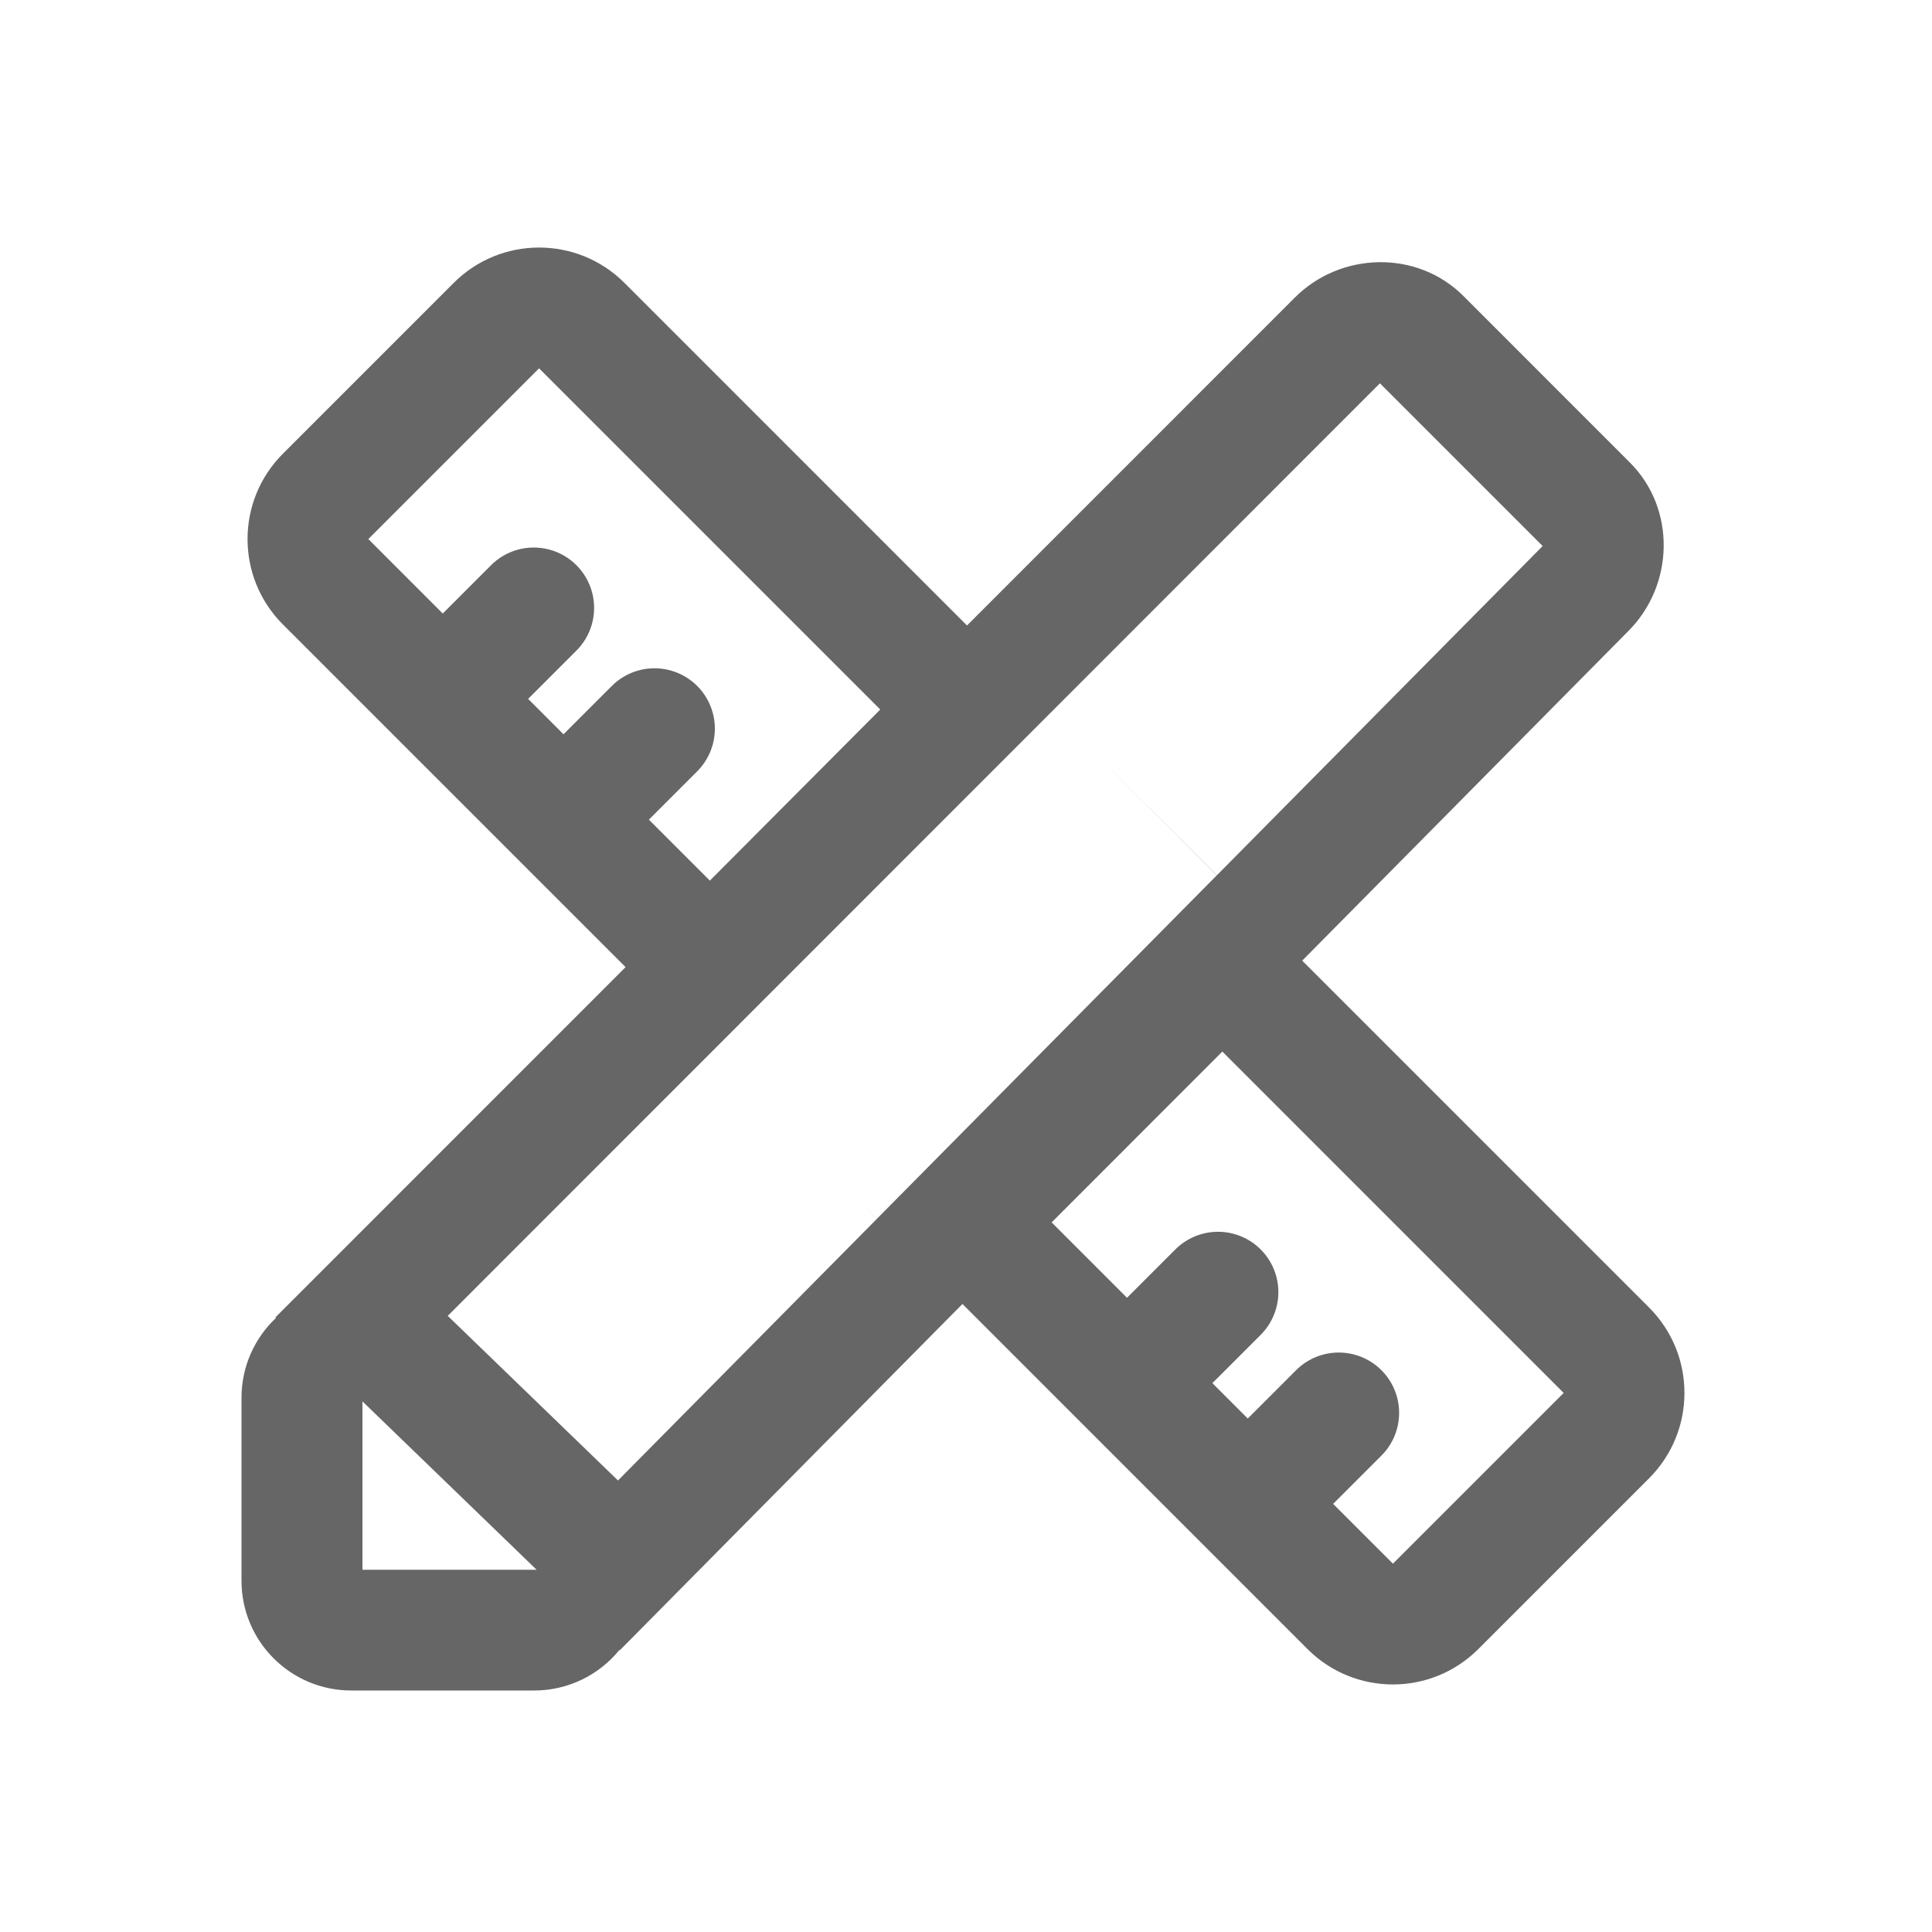
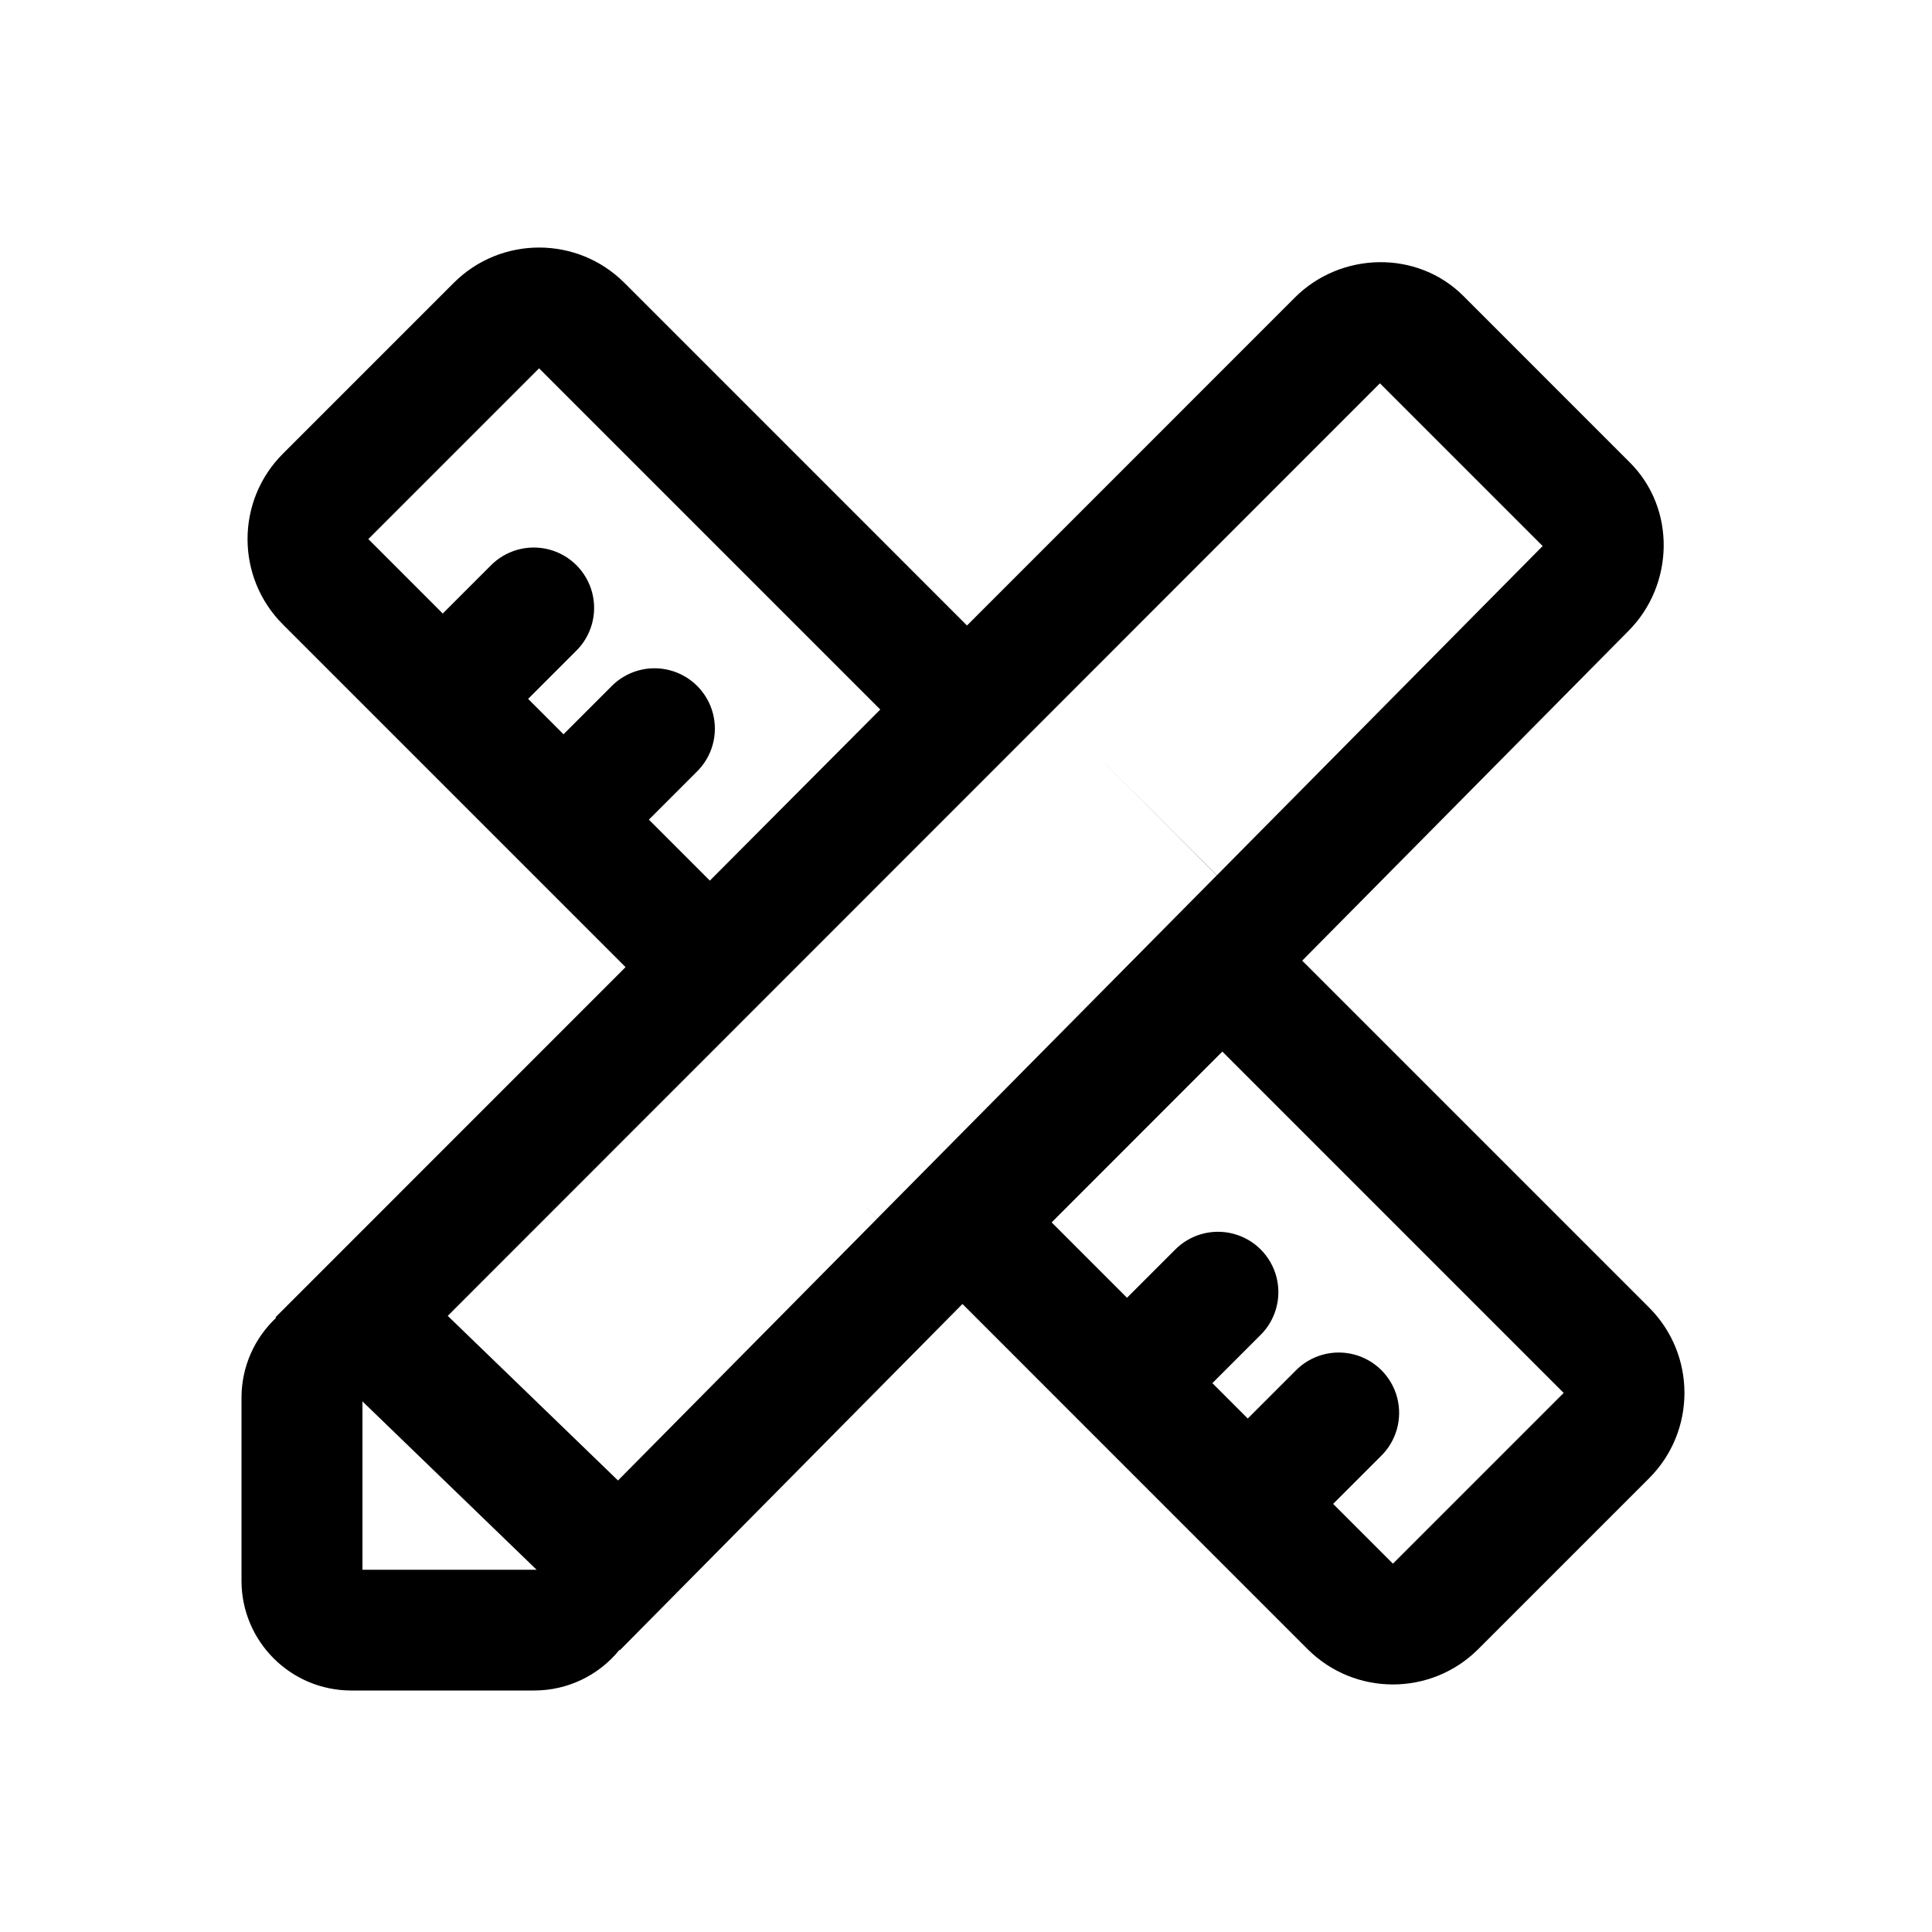
<svg width="150" height="150" id="icon-sheji" viewBox="0 0 1024 1024">
-   <path d="M328.32 874.475A58.069 58.069 0 0 1 283.179 896H186.176A58.176 58.176 0 0 1 128 837.824v-96.981c0-16.683 7.04-31.744 18.304-42.347l-0.299-0.299 185.557-185.6-181.611-181.611a64 64 0 0 1 0-90.517l90.517-90.517a64 64 0 0 1 90.517 0l181.547 181.568 173.76-173.803c24.405-24.405 64.853-25.301 89.28-0.896l88.363 88.384c24.405 24.405 23.509 64.853-0.896 89.28l-172.843 174.677 183.851 183.851a64 64 0 0 1 0 90.517l-90.517 90.517a64 64 0 0 1-90.517 0l-182.891-182.912L328.533 874.667l-0.213-0.192zM284.416 832l-92.309-89.237V832h92.309z m180.48-186.133l180.011-181.909-62.656-62.72 62.72 62.677 172.672-174.507-86.251-86.251-494.08 494.272 90.24 87.253 137.344-138.795-9.259-9.237 9.28 9.216zM234.667 325.184l25.216-25.216a32 32 0 1 1 45.248 45.248l-25.216 25.216 18.752 18.752 25.216-25.216a32 32 0 1 1 45.248 45.248l-25.216 25.216 32.32 32.32 90.325-90.688-180.843-180.843-90.496 90.496L234.667 325.184z m362.667 362.667l25.216-25.216a32 32 0 1 1 45.248 45.248l-25.216 25.216 18.752 18.752 25.216-25.216a32 32 0 1 1 45.248 45.248l-25.216 25.216 31.701 31.68 90.496-90.496-180.907-180.928-90.475 90.539L597.333 687.851z" fill="#666666" />
+   <path d="M328.32 874.475A58.069 58.069 0 0 1 283.179 896H186.176A58.176 58.176 0 0 1 128 837.824v-96.981c0-16.683 7.04-31.744 18.304-42.347l-0.299-0.299 185.557-185.6-181.611-181.611a64 64 0 0 1 0-90.517l90.517-90.517a64 64 0 0 1 90.517 0l181.547 181.568 173.76-173.803c24.405-24.405 64.853-25.301 89.28-0.896l88.363 88.384c24.405 24.405 23.509 64.853-0.896 89.28l-172.843 174.677 183.851 183.851a64 64 0 0 1 0 90.517l-90.517 90.517a64 64 0 0 1-90.517 0l-182.891-182.912L328.533 874.667l-0.213-0.192zM284.416 832l-92.309-89.237V832h92.309z m180.48-186.133l180.011-181.909-62.656-62.72 62.72 62.677 172.672-174.507-86.251-86.251-494.08 494.272 90.24 87.253 137.344-138.795-9.259-9.237 9.28 9.216zM234.667 325.184l25.216-25.216a32 32 0 1 1 45.248 45.248l-25.216 25.216 18.752 18.752 25.216-25.216a32 32 0 1 1 45.248 45.248l-25.216 25.216 32.32 32.32 90.325-90.688-180.843-180.843-90.496 90.496L234.667 325.184z m362.667 362.667l25.216-25.216a32 32 0 1 1 45.248 45.248l-25.216 25.216 18.752 18.752 25.216-25.216a32 32 0 1 1 45.248 45.248l-25.216 25.216 31.701 31.68 90.496-90.496-180.907-180.928-90.475 90.539L597.333 687.851z" />
</svg>
